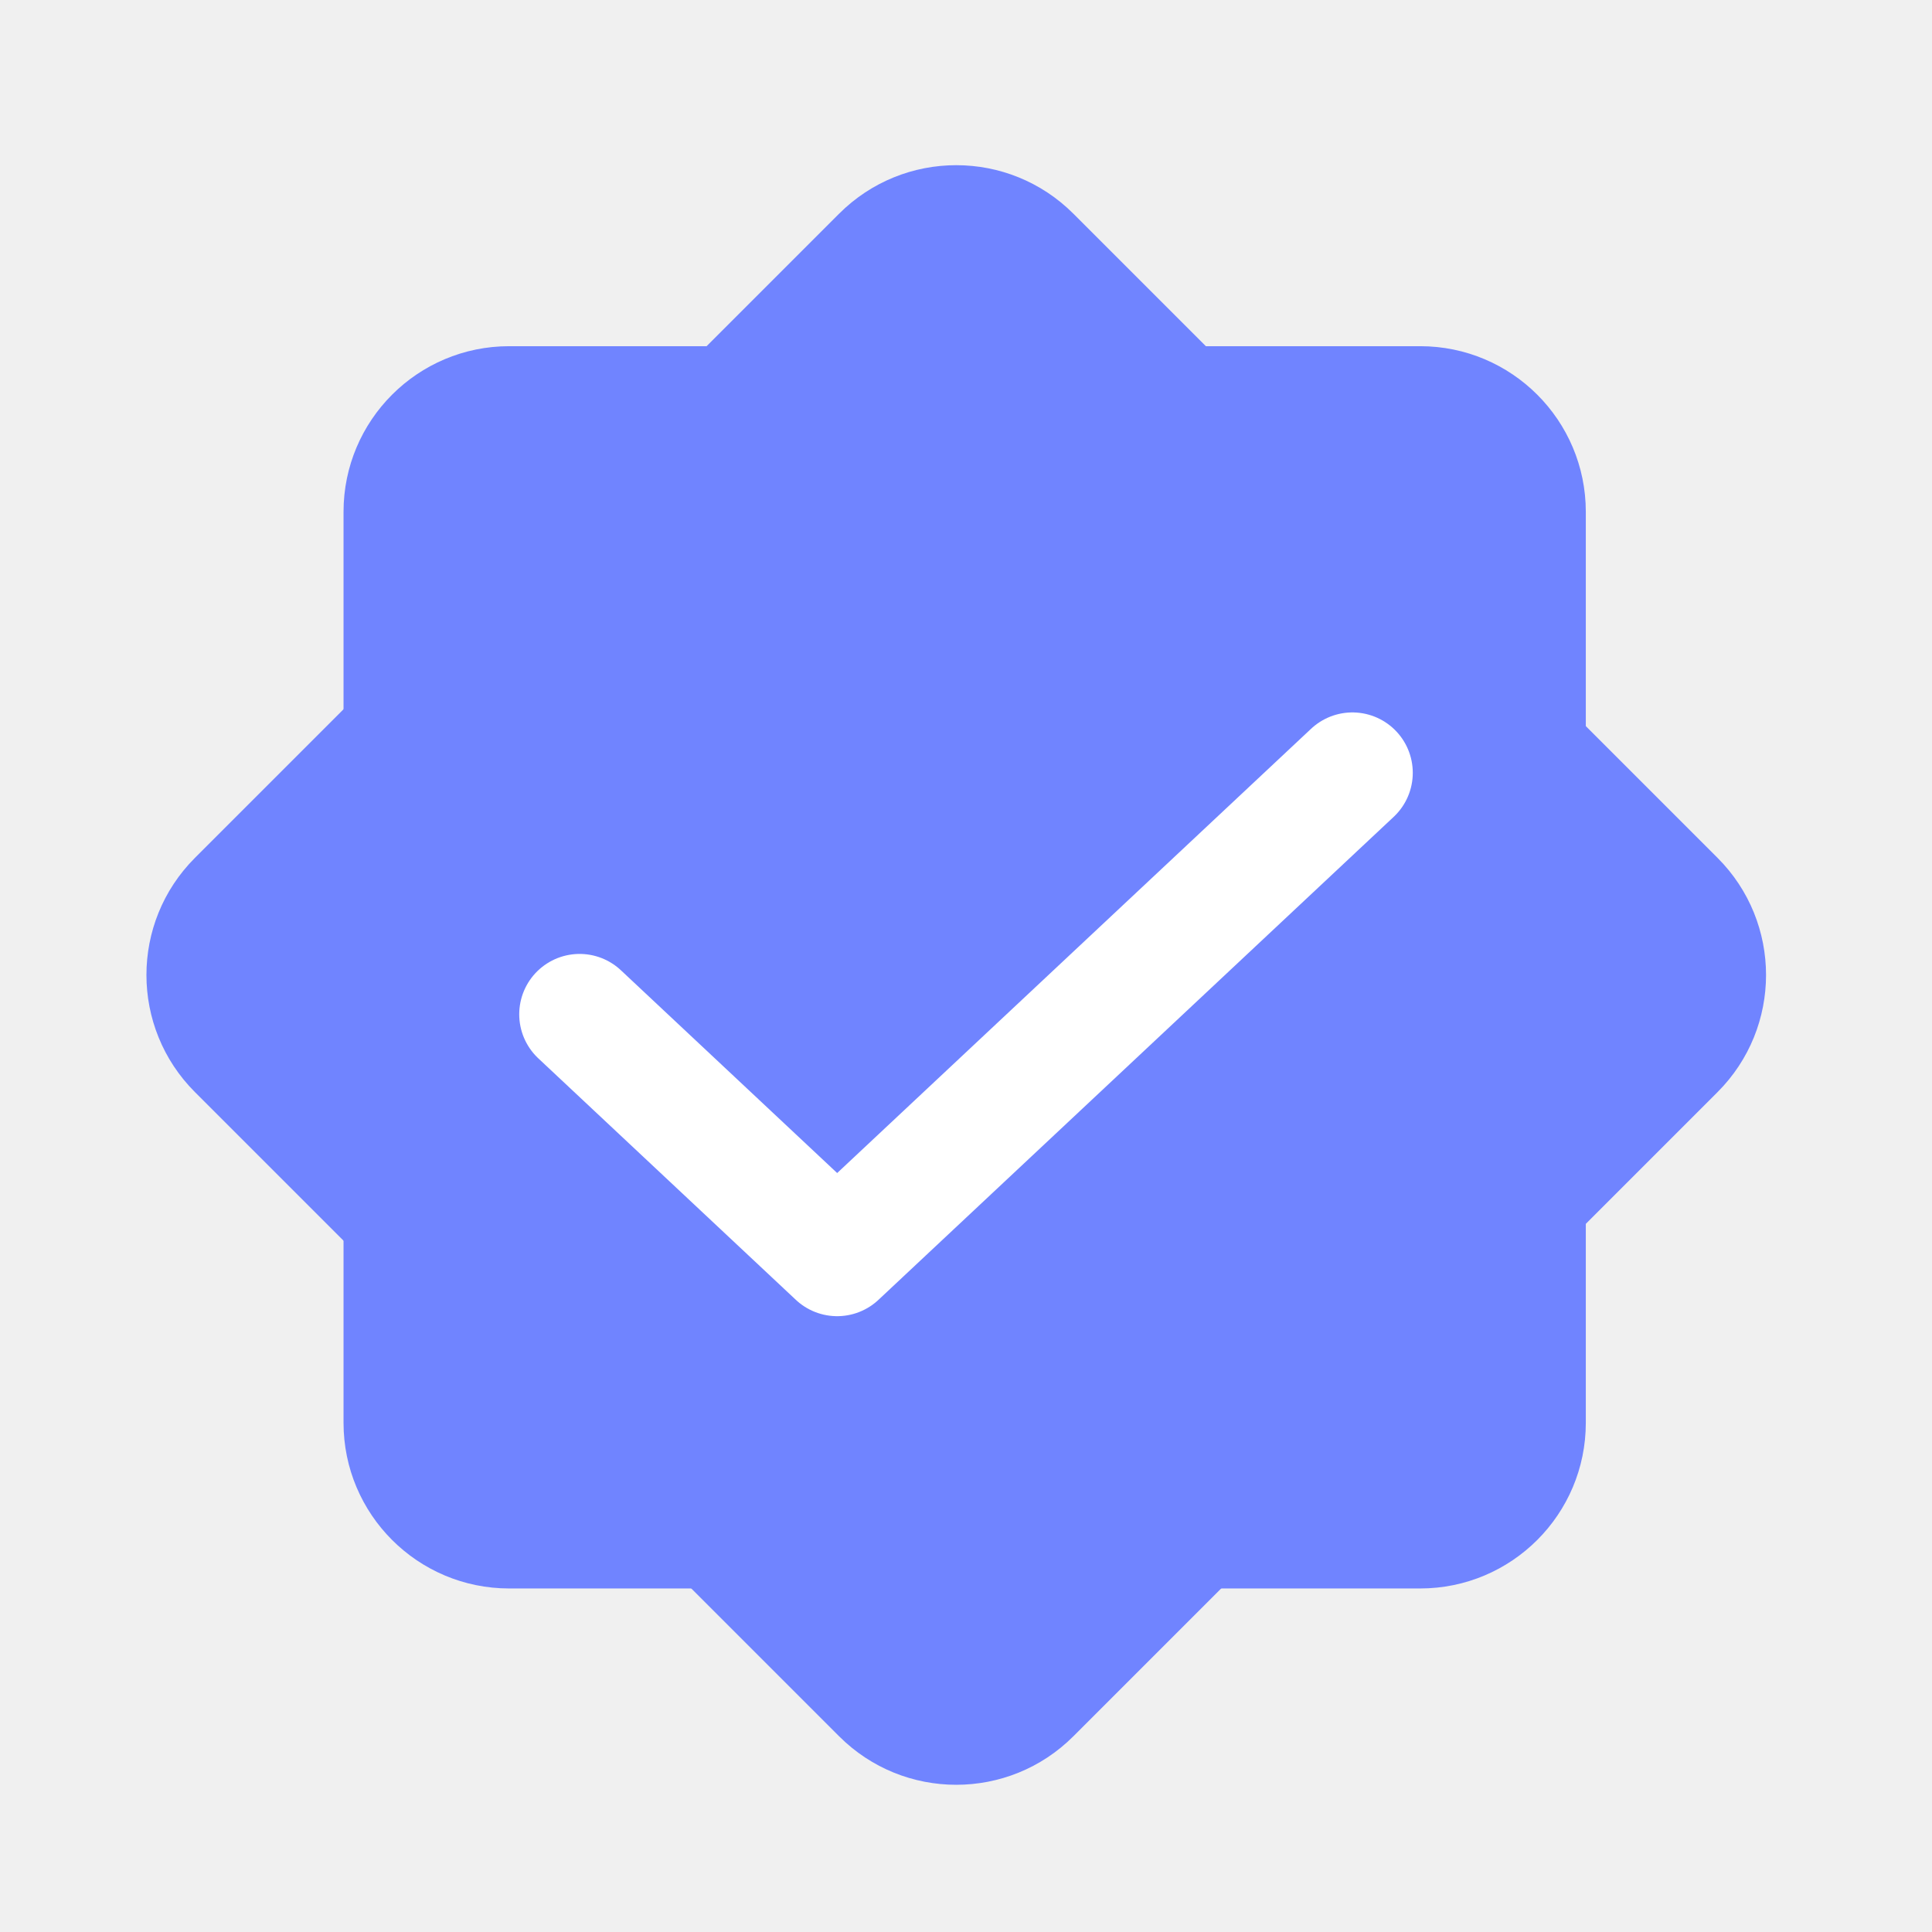
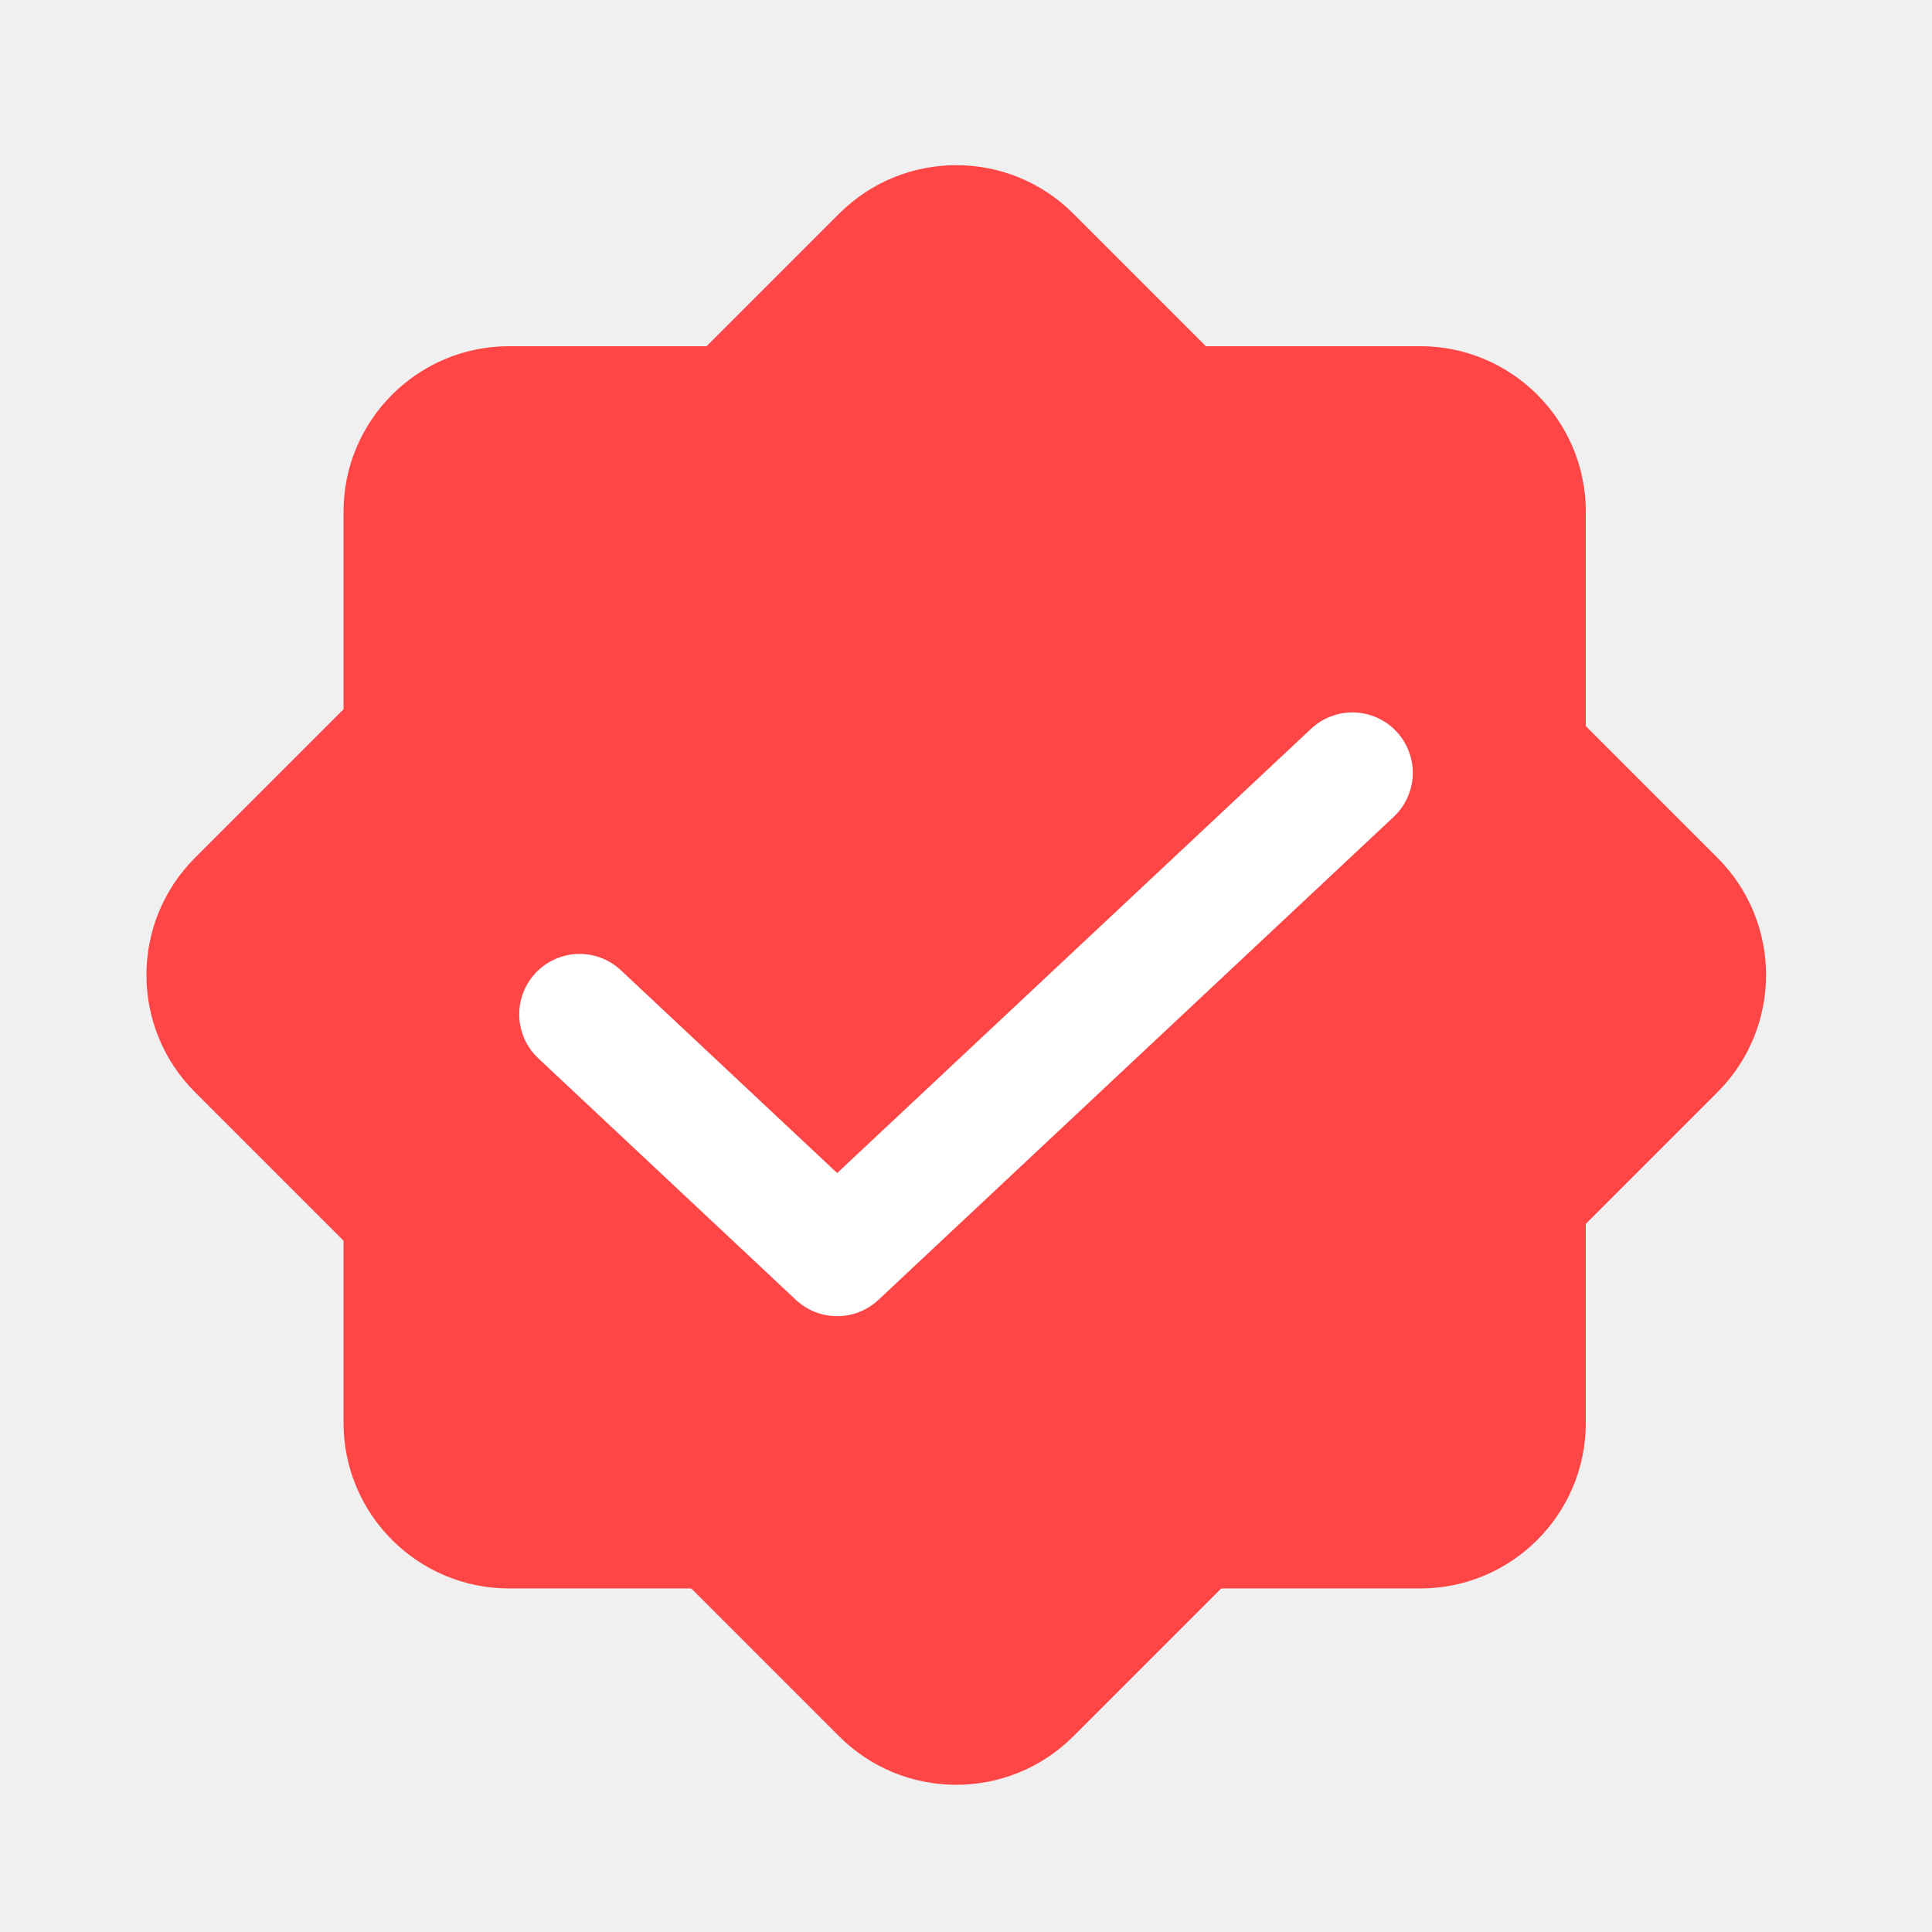
<svg xmlns="http://www.w3.org/2000/svg" width="16" height="16" viewBox="0 0 16 16" fill="none">
-   <rect x="2.845" y="2.867" width="10.288" height="10.288" rx="1.372" fill="#7084FF" />
-   <rect x="7.919" y="0.8" width="10.288" height="10.288" rx="1.372" transform="rotate(45 7.91943 0.800049)" fill="#7084FF" />
+   <rect x="2.845" y="2.867" width="10.288" height="10.288" rx="1.372" fill="#FF4646" />
+   <rect x="7.919" y="0.8" width="10.288" height="10.288" rx="1.372" transform="rotate(45 7.91943 0.800049)" fill="#FF4646" />
  <path d="M4.8 8.4L6.933 10.4L11.2 6.4" stroke="white" stroke-linecap="round" stroke-linejoin="round" />
</svg>
